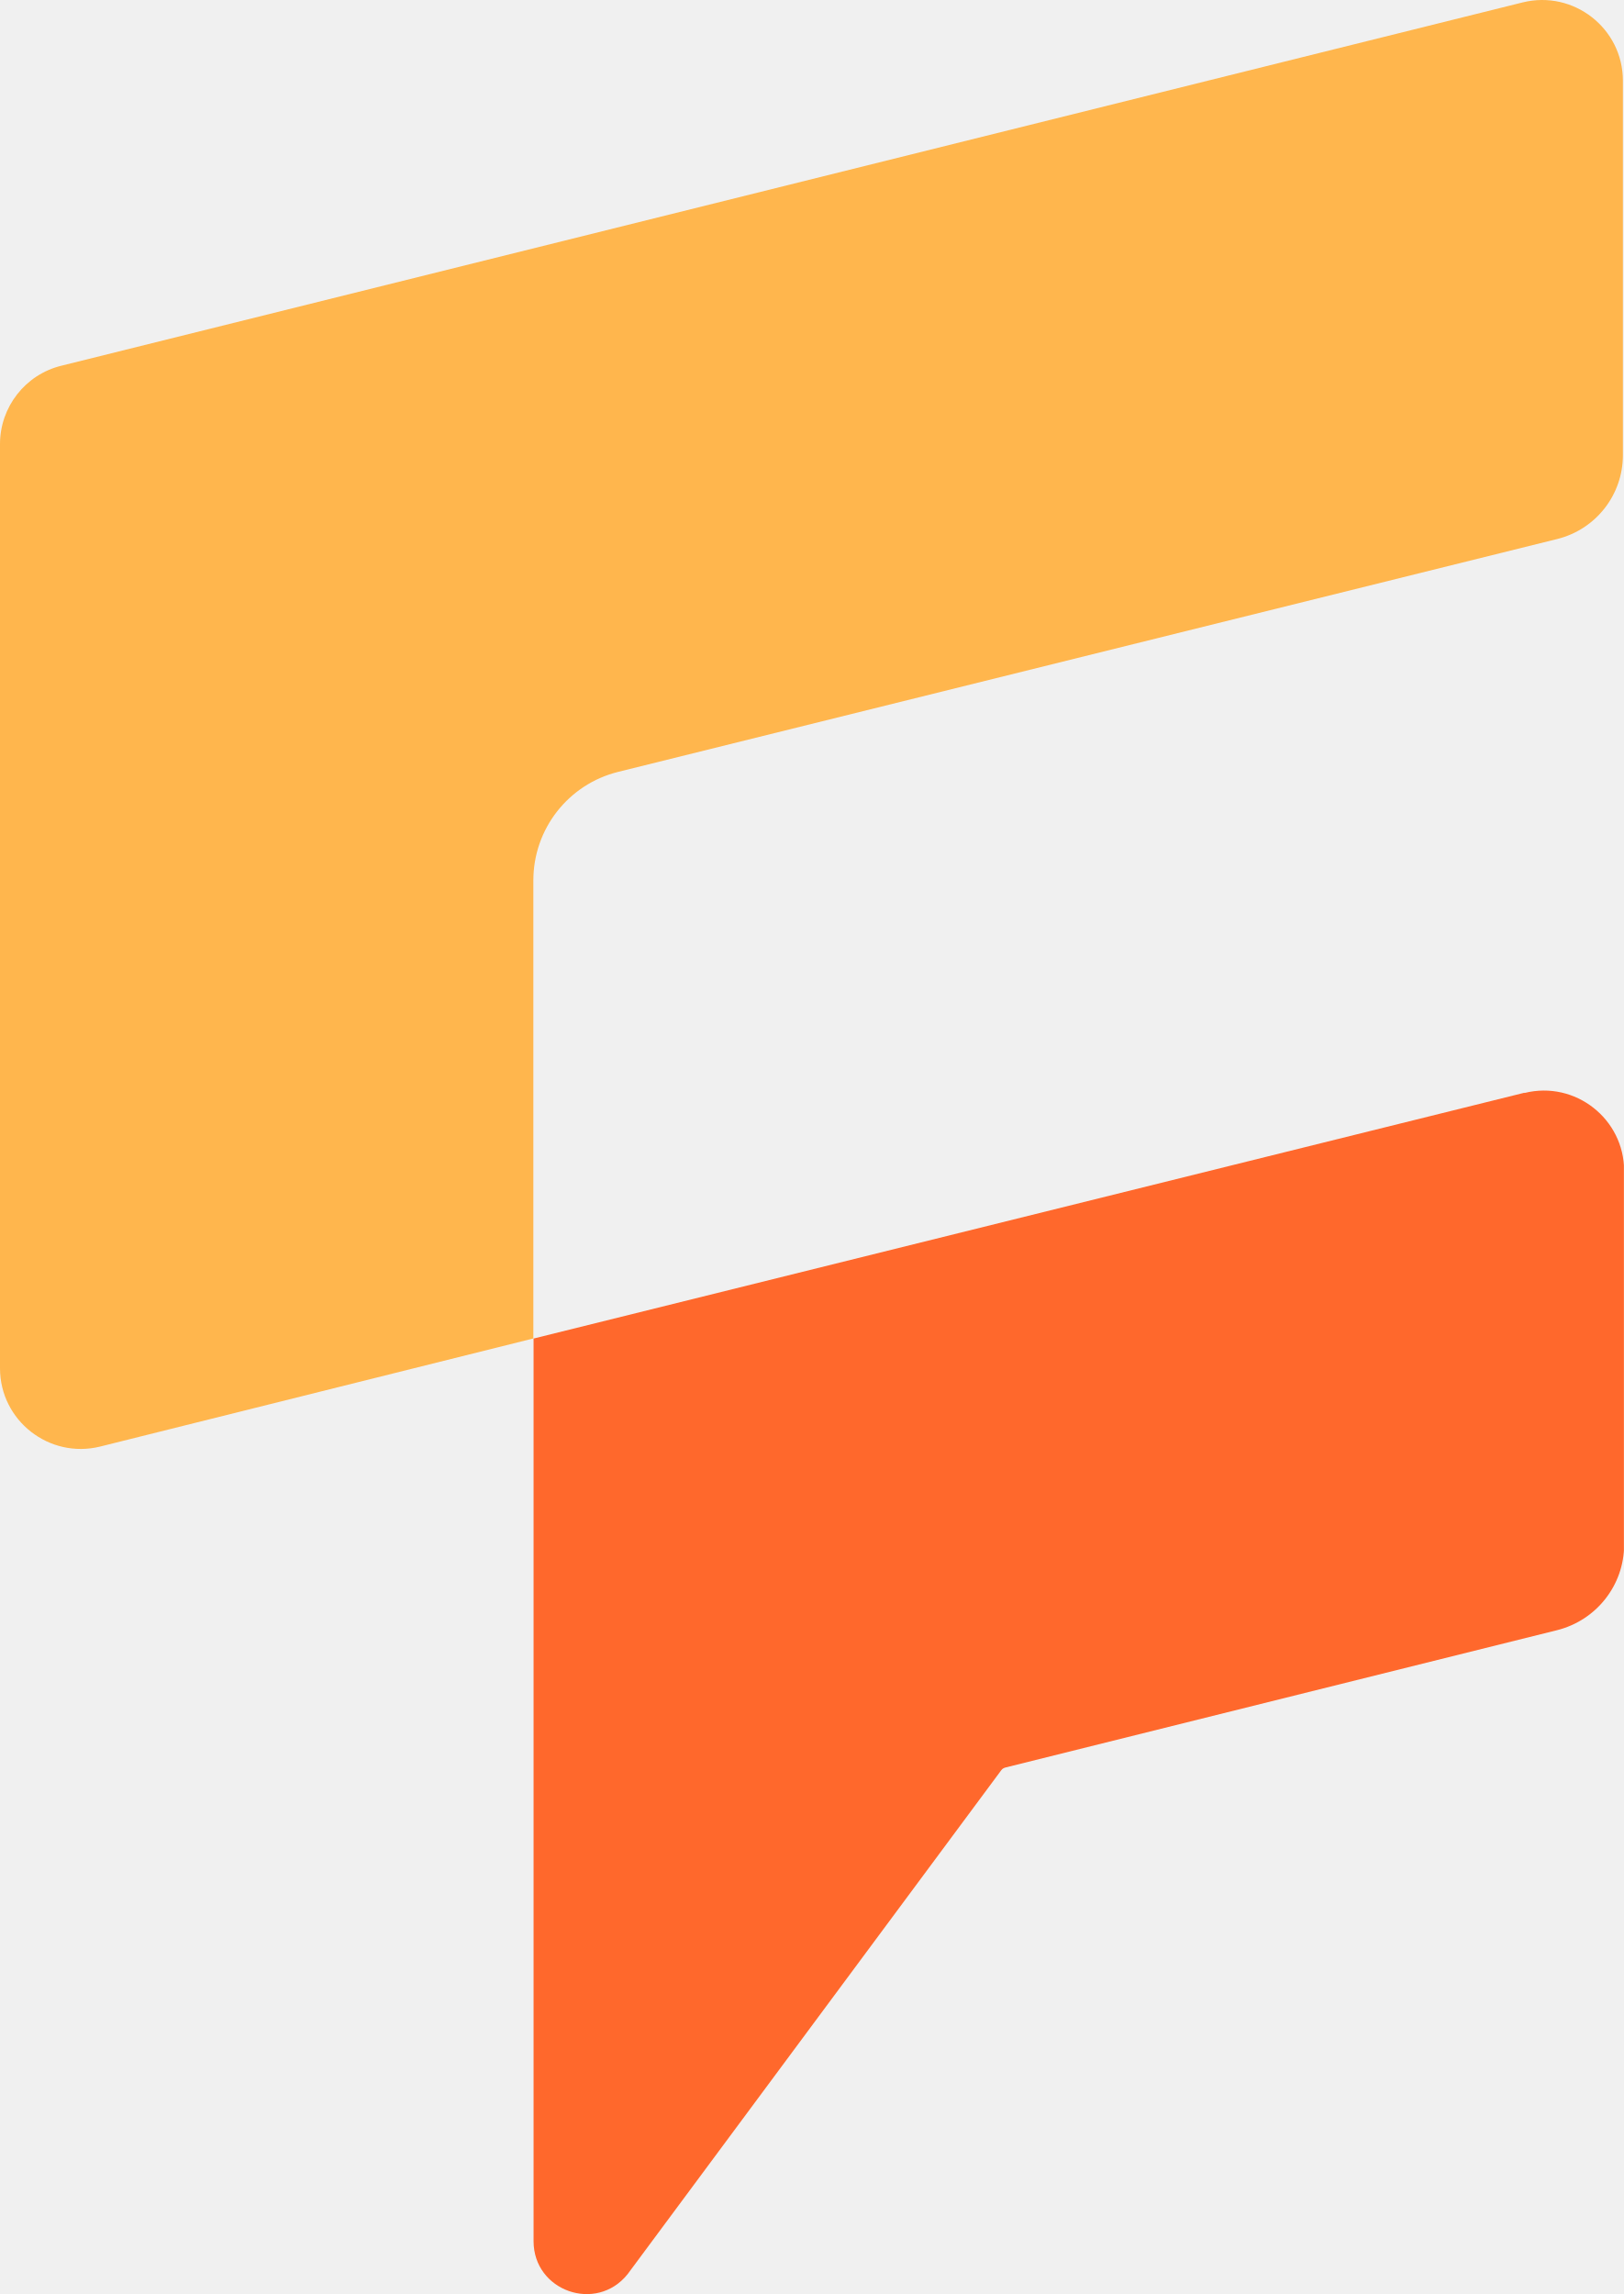
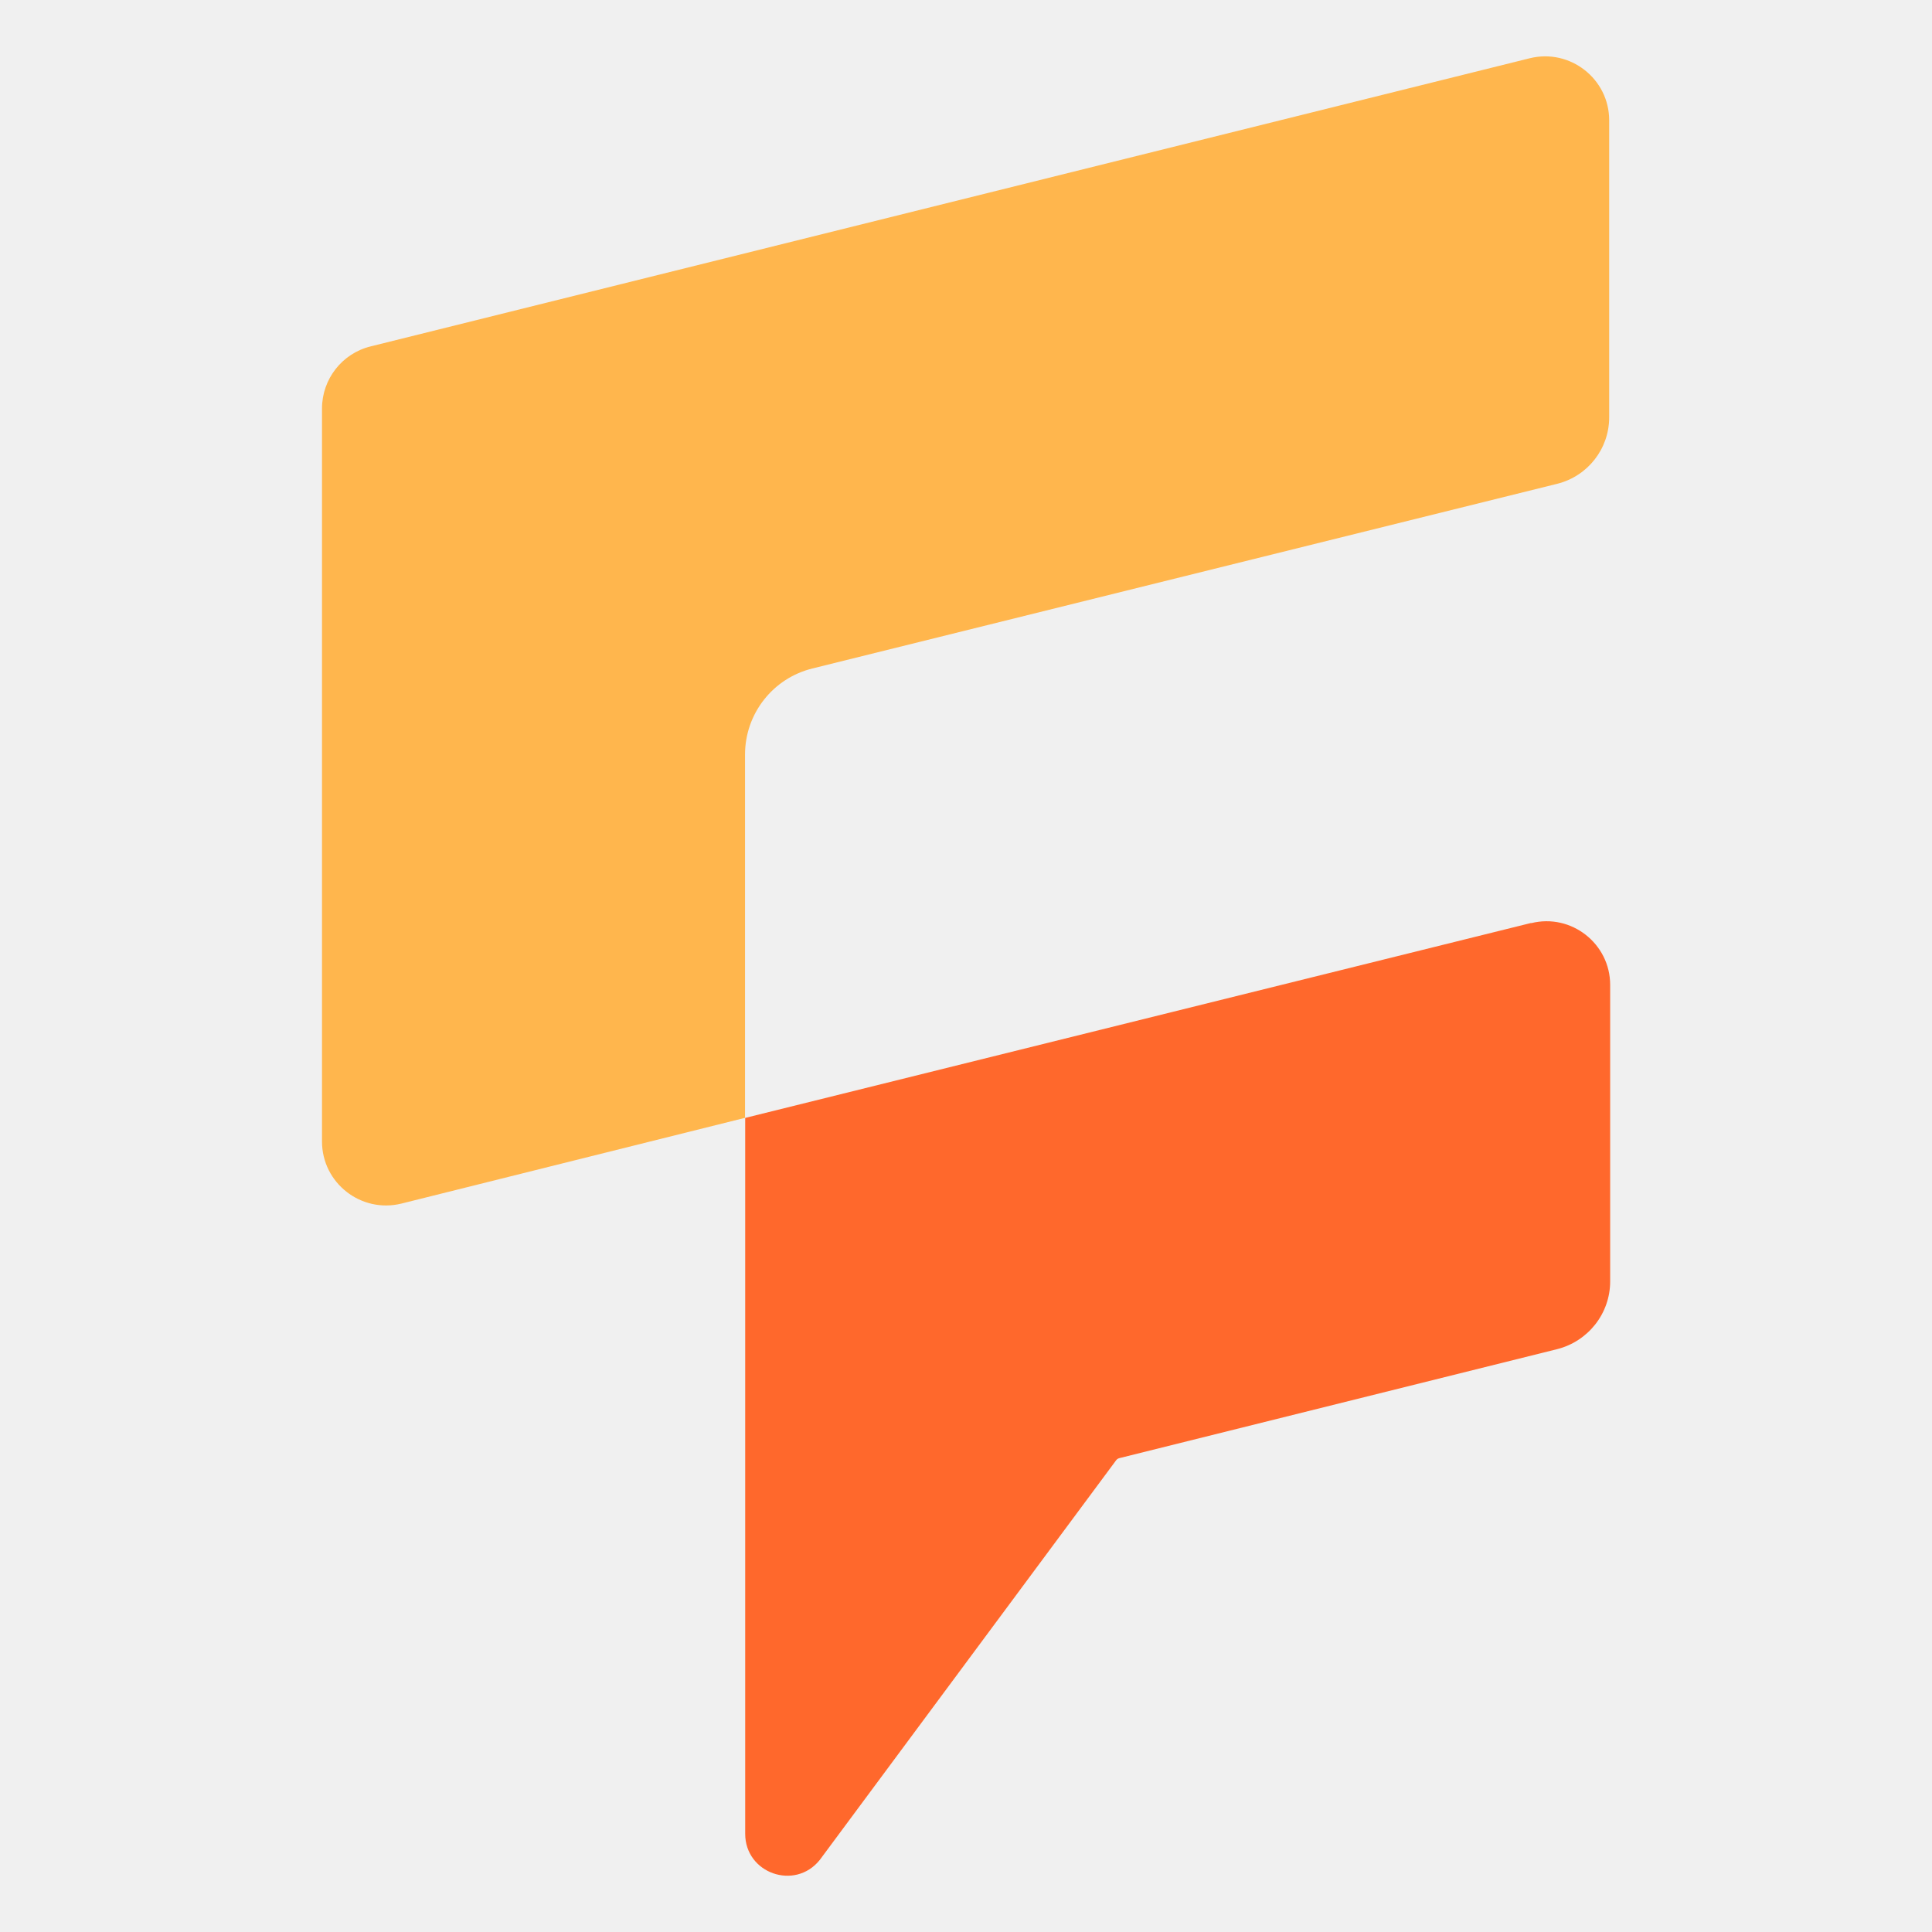
- <svg xmlns="http://www.w3.org/2000/svg" width="400" height="565" viewBox="0 0 400 565" fill="none">
-   <g clip-path="url(#clip0_13_233)">
+ <svg xmlns="http://www.w3.org/2000/svg" width="600" height="600" viewBox="0 0 600 600" fill="none">
+   <g transform="translate(100, 17.5)">
    <path d="M0 109.366V336.996C0 349.904 12.155 359.369 24.665 356.282L131.375 329.656V216.829C131.375 204.174 139.985 193.139 152.292 190.102L383.591 132.752C393.112 130.373 399.747 121.869 399.747 112.1V19.873C399.747 6.966 387.592 -2.5 375.082 0.588L15.092 90.081C6.229 92.257 0 100.255 0 109.366Z" fill="#FFB64D" />
    <path d="M375.488 269.137L131.426 329.676V551.991C131.426 564.291 146.873 569.707 154.571 560.141L246.645 435.974C246.898 435.62 247.303 435.417 247.708 435.316L383.54 401.503C393.214 399.074 400.051 390.418 400.051 380.446V288.372C400.051 275.565 387.997 266.1 375.538 269.187L375.488 269.137Z" fill="#FF682C" />
  </g>
-   <defs>
-     <clipPath id="clip0_13_233">
-       <rect width="400" height="565" fill="white" />
-     </clipPath>
-   </defs>
</svg>
